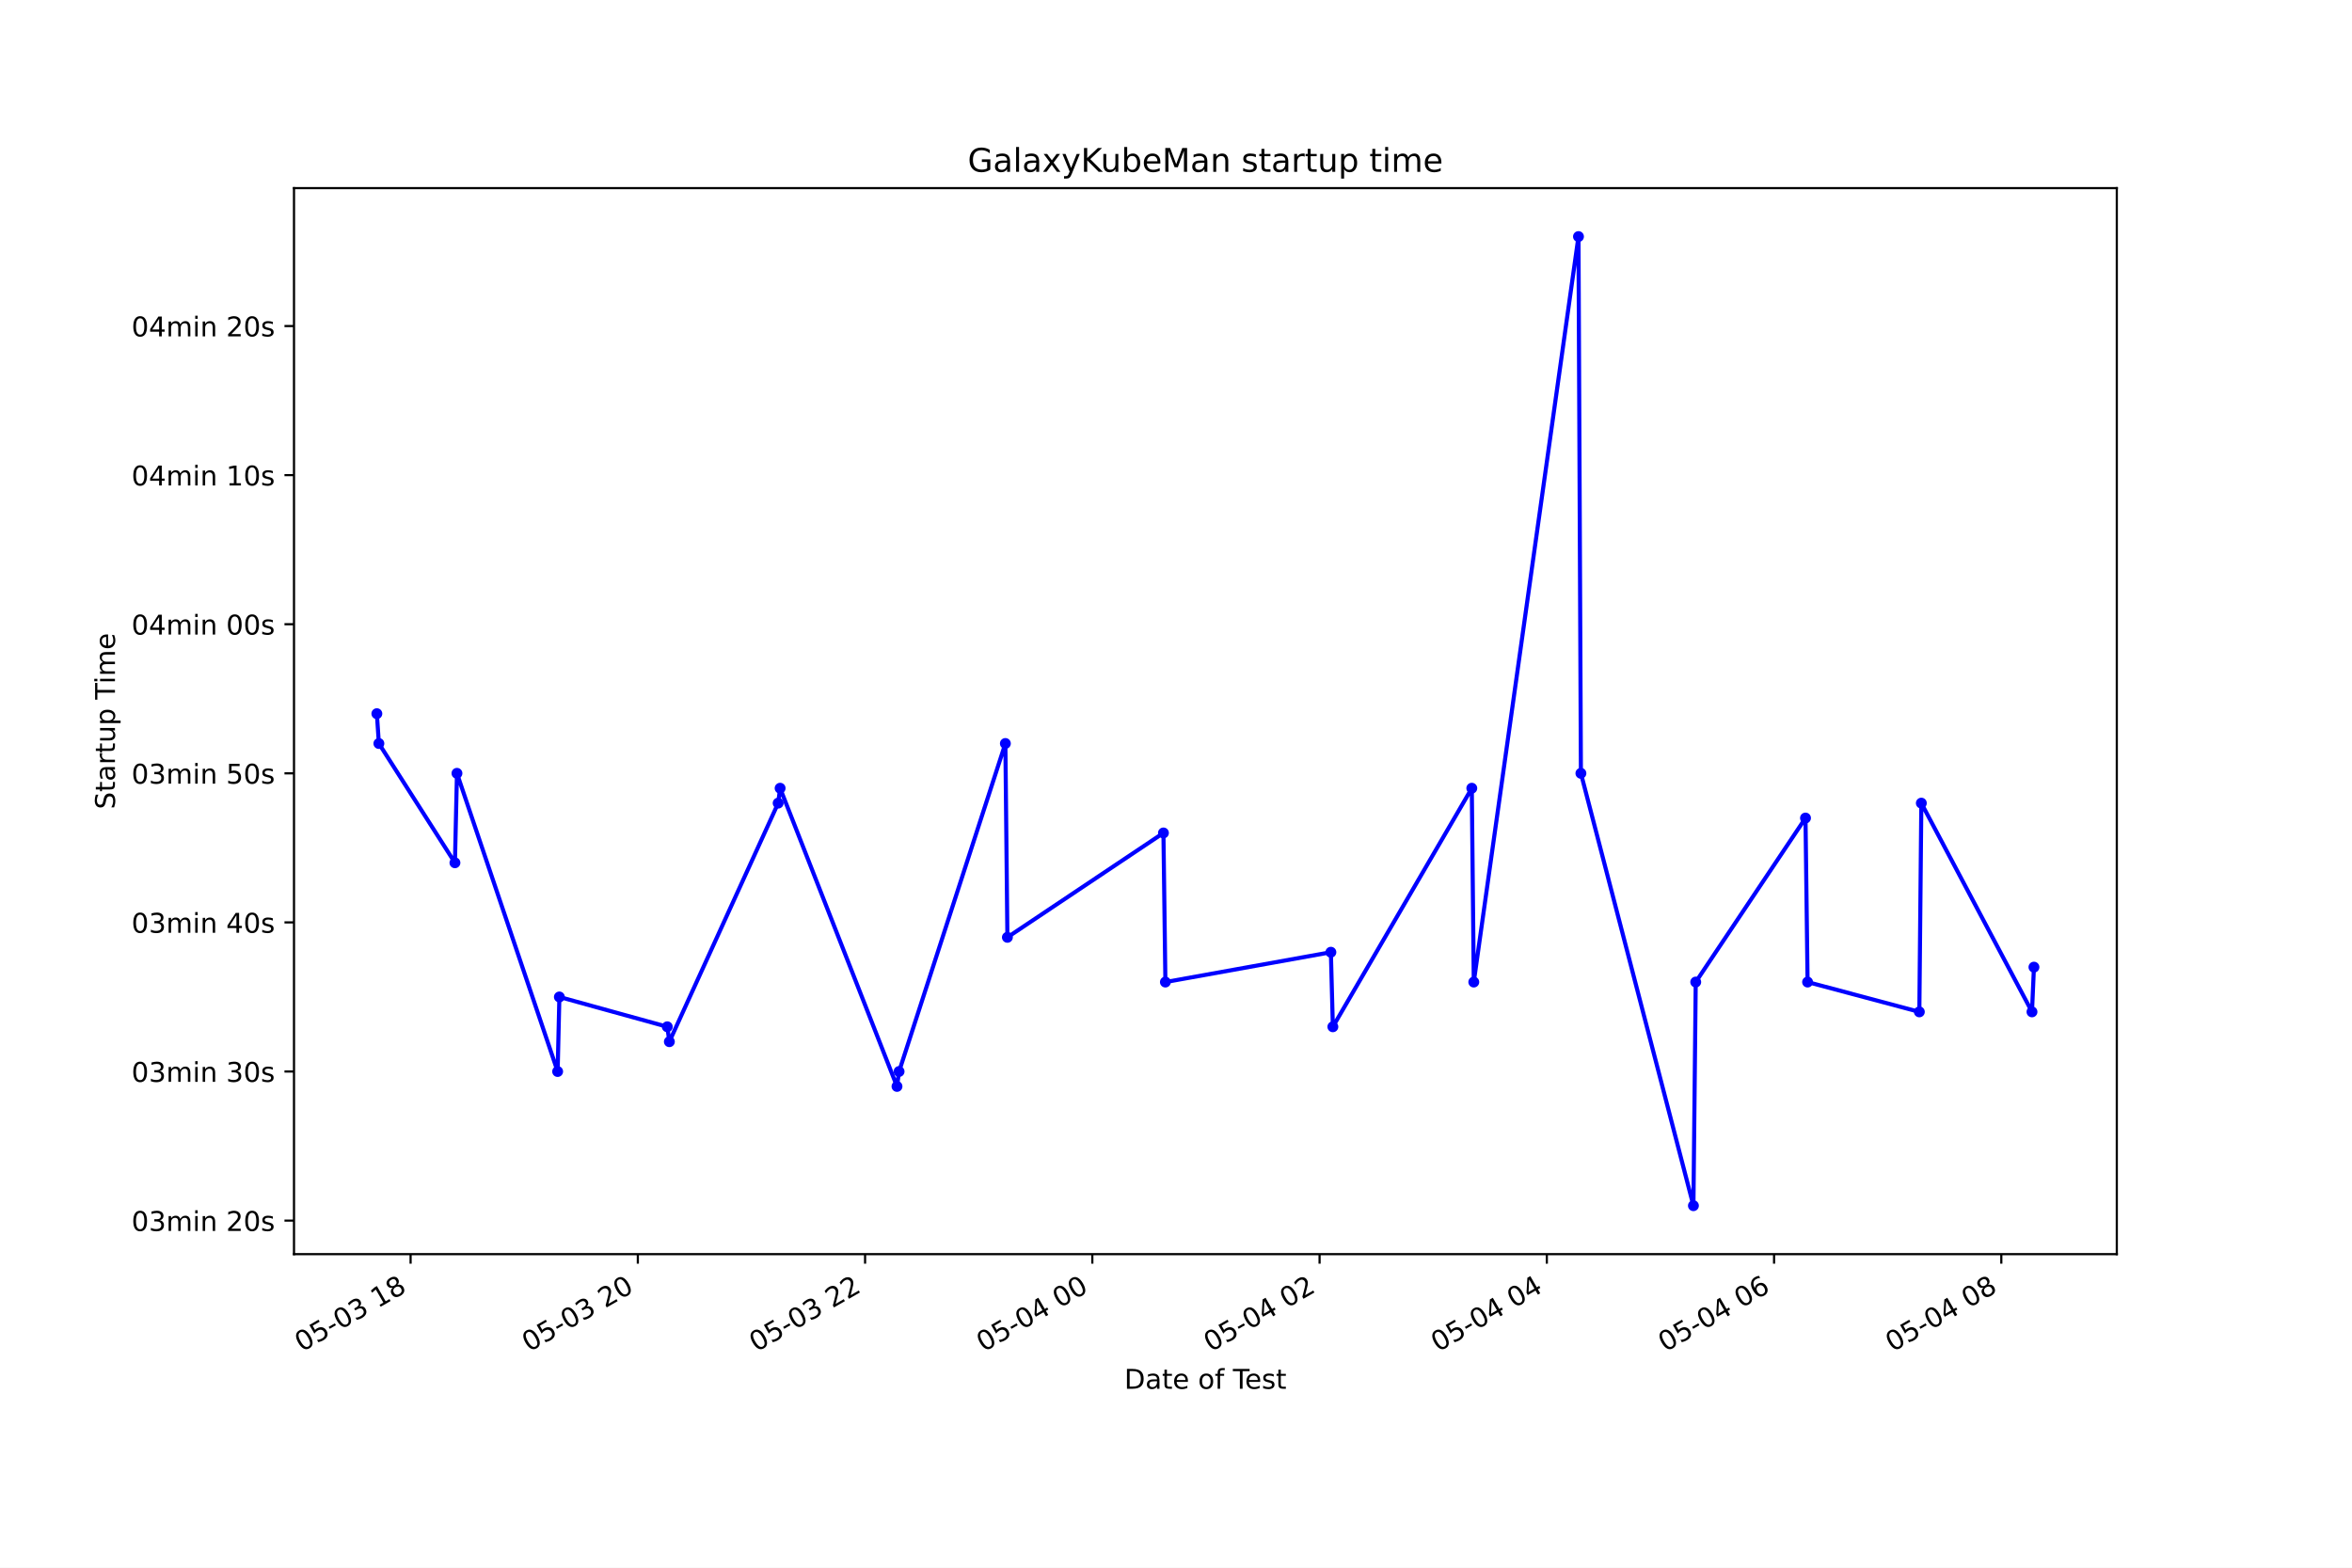
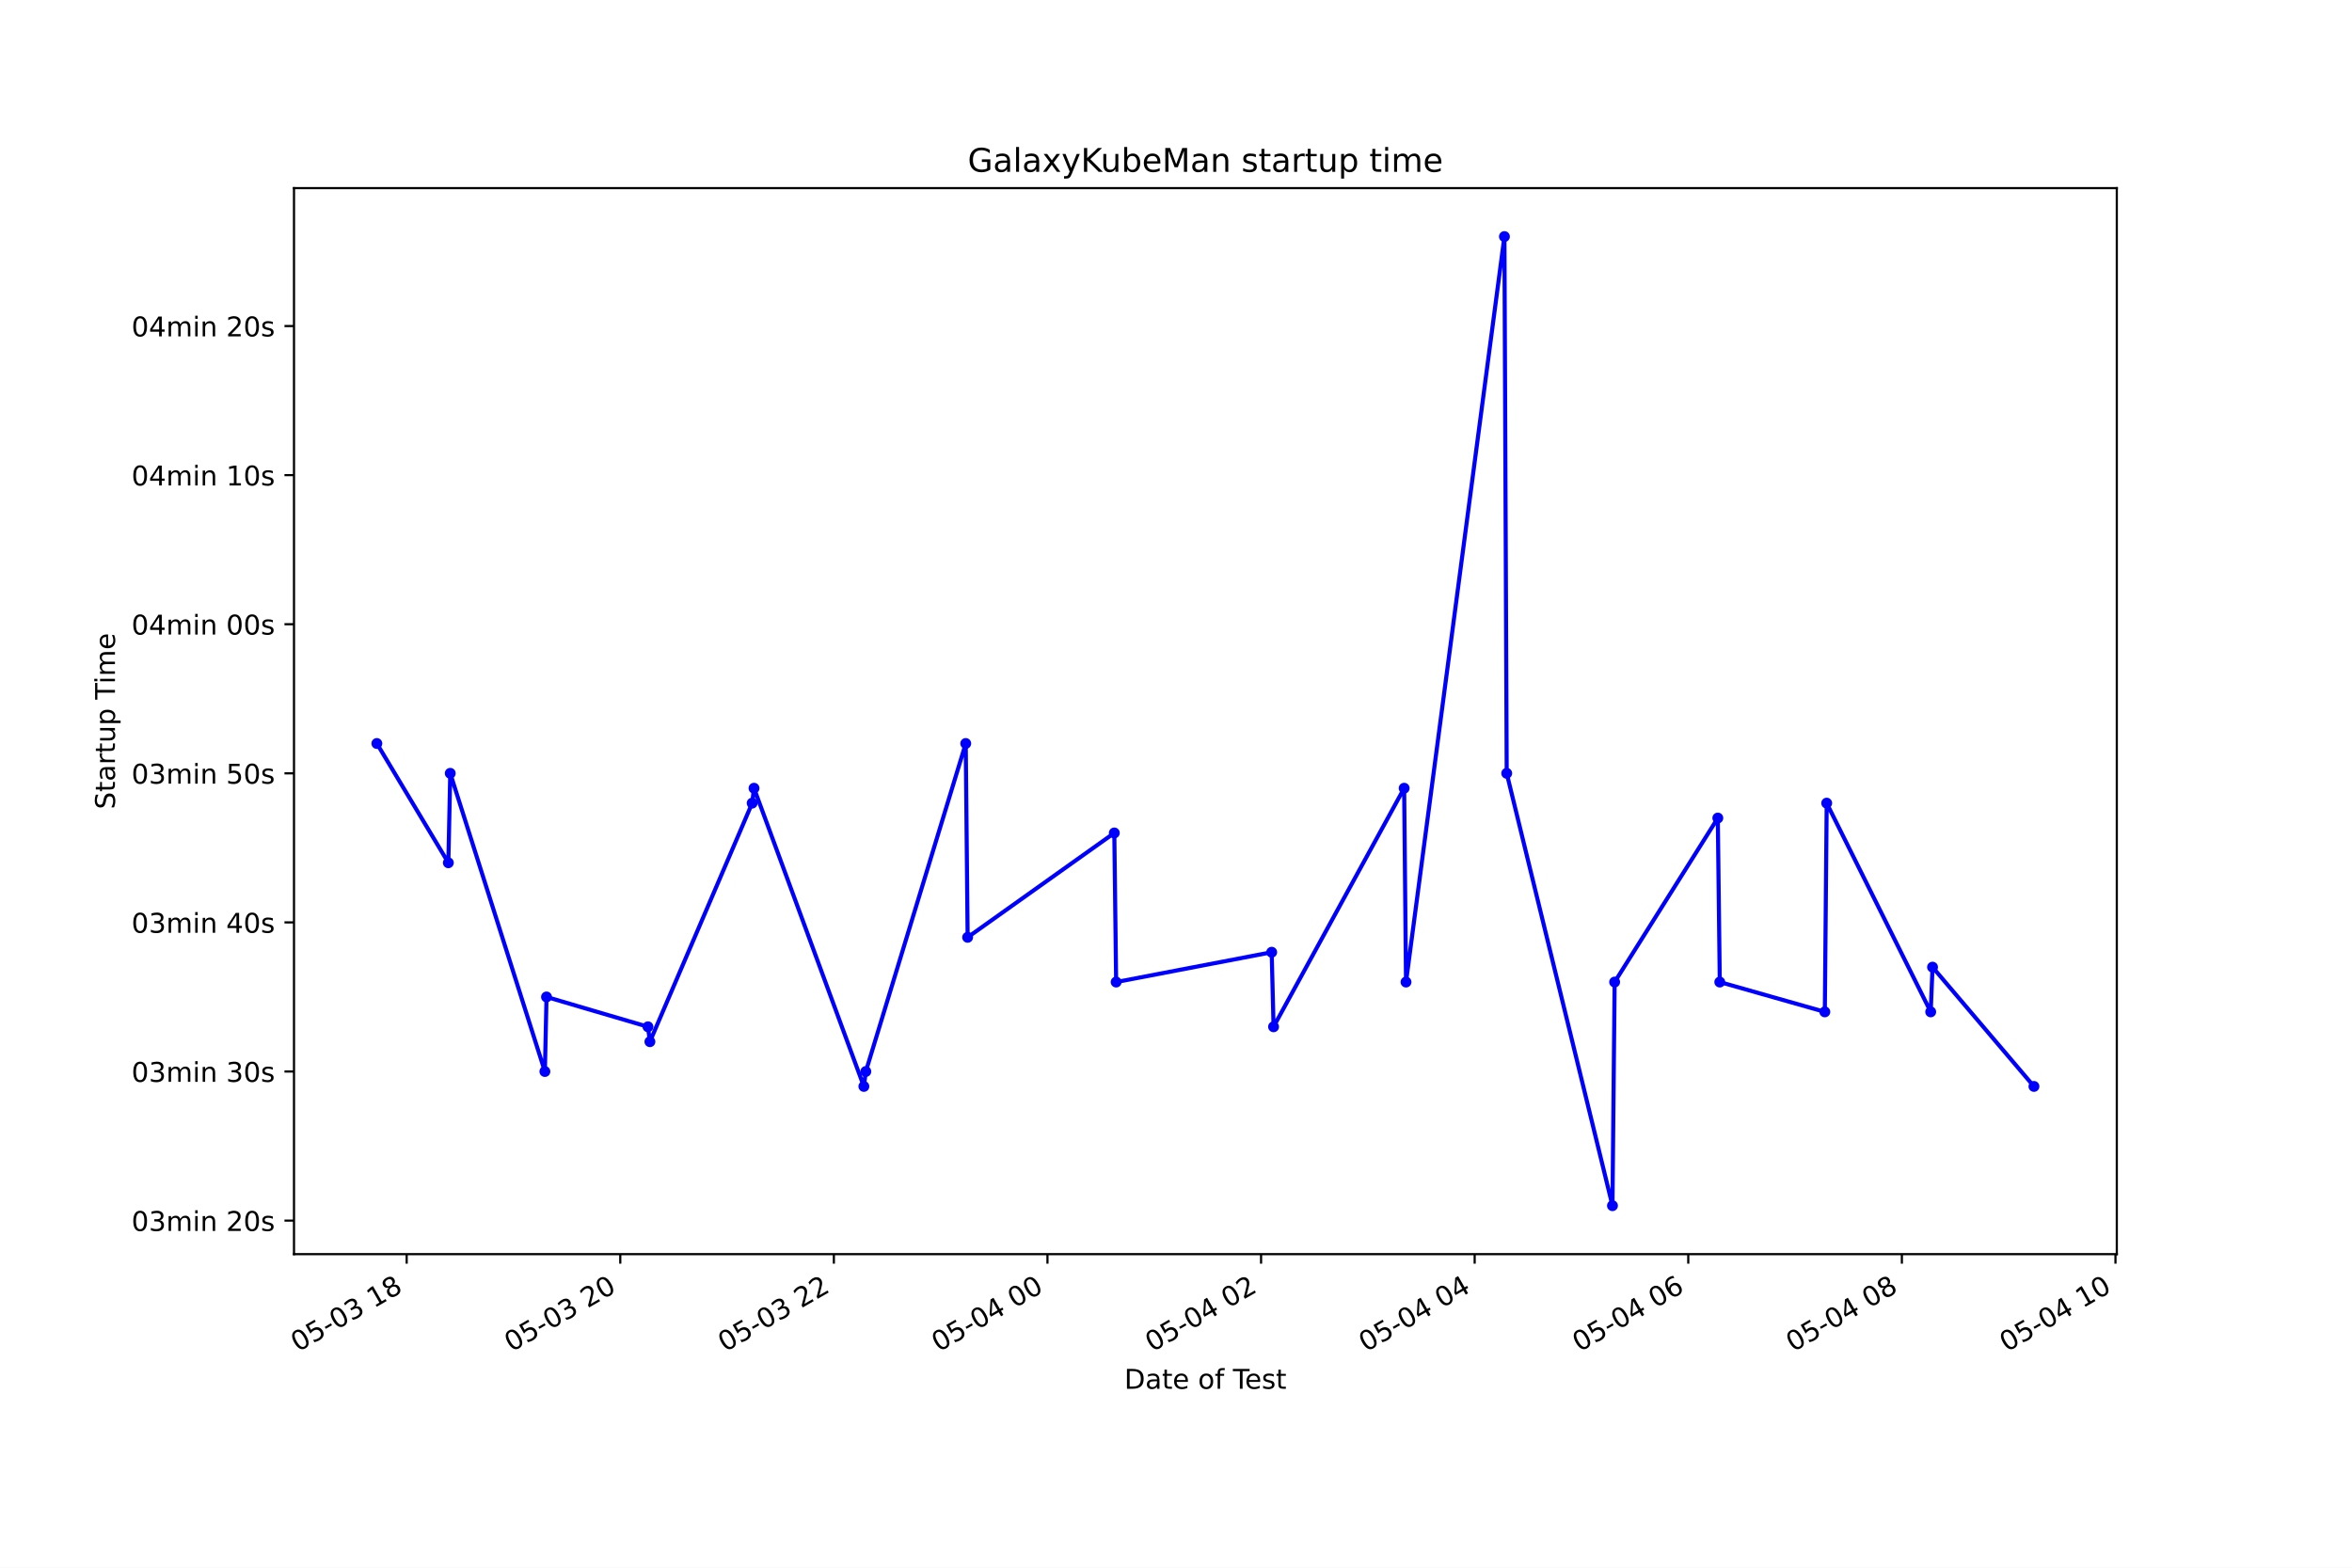
<svg xmlns="http://www.w3.org/2000/svg" xmlns:xlink="http://www.w3.org/1999/xlink" height="576pt" version="1.1" viewBox="0 0 864 576" width="864pt">
  <defs>
    <style type="text/css">*{stroke-linecap:butt;stroke-linejoin:round;}</style>
  </defs>
  <g id="figure_1">
    <g id="patch_1">
      <path d="M 0 576  L 864 576  L 864 0  L 0 0  z " style="fill:#ffffff;" />
    </g>
    <g id="axes_1">
      <g id="patch_2">
        <path d="M 108 460.8  L 777.6 460.8  L 777.6 69.12  L 108 69.12  z " style="fill:#ffffff;" />
      </g>
      <g id="matplotlib.axis_1">
        <g id="xtick_1">
          <g id="line2d_1">
            <defs>
-               <path d="M 0 0  L 0 3.5  " id="m16e0d40a4d" style="stroke:#000000;stroke-width:0.8;" />
+               <path d="M 0 0  L 0 3.5  " id="m2de440c469" style="stroke:#000000;stroke-width:0.8;" />
            </defs>
            <g>
-               <use style="stroke:#000000;stroke-width:0.8;" x="150.831" xlink:href="#m16e0d40a4d" y="460.8" />
+               <use style="stroke:#000000;stroke-width:0.8;" x="149.389" xlink:href="#m2de440c469" y="460.8" />
            </g>
          </g>
          <g id="text_1">
-             <g transform="translate(110.8533 496.8609)rotate(-30)scale(0.1 -0.1)">
+             <g transform="translate(109.4117 496.8609)rotate(-30)scale(0.1 -0.1)">
              <defs>
                <path d="M 2034 4250  Q 1547 4250 1301 3770  Q 1056 3291 1056 2328  Q 1056 1369 1301 889  Q 1547 409 2034 409  Q 2525 409 2770 889  Q 3016 1369 3016 2328  Q 3016 3291 2770 3770  Q 2525 4250 2034 4250  z M 2034 4750  Q 2819 4750 3233 4129  Q 3647 3509 3647 2328  Q 3647 1150 3233 529  Q 2819 -91 2034 -91  Q 1250 -91 836 529  Q 422 1150 422 2328  Q 422 3509 836 4129  Q 1250 4750 2034 4750  z " id="DejaVuSans-30" transform="scale(0.015625)" />
                <path d="M 691 4666  L 3169 4666  L 3169 4134  L 1269 4134  L 1269 2991  Q 1406 3038 1543 3061  Q 1681 3084 1819 3084  Q 2600 3084 3056 2656  Q 3513 2228 3513 1497  Q 3513 744 3044 326  Q 2575 -91 1722 -91  Q 1428 -91 1123 -41  Q 819 9 494 109  L 494 744  Q 775 591 1075 516  Q 1375 441 1709 441  Q 2250 441 2565 725  Q 2881 1009 2881 1497  Q 2881 1984 2565 2268  Q 2250 2553 1709 2553  Q 1456 2553 1204 2497  Q 953 2441 691 2322  L 691 4666  z " id="DejaVuSans-35" transform="scale(0.015625)" />
                <path d="M 313 2009  L 1997 2009  L 1997 1497  L 313 1497  L 313 2009  z " id="DejaVuSans-2d" transform="scale(0.015625)" />
                <path d="M 2597 2516  Q 3050 2419 3304 2112  Q 3559 1806 3559 1356  Q 3559 666 3084 287  Q 2609 -91 1734 -91  Q 1441 -91 1130 -33  Q 819 25 488 141  L 488 750  Q 750 597 1062 519  Q 1375 441 1716 441  Q 2309 441 2620 675  Q 2931 909 2931 1356  Q 2931 1769 2642 2001  Q 2353 2234 1838 2234  L 1294 2234  L 1294 2753  L 1863 2753  Q 2328 2753 2575 2939  Q 2822 3125 2822 3475  Q 2822 3834 2567 4026  Q 2313 4219 1838 4219  Q 1578 4219 1281 4162  Q 984 4106 628 3988  L 628 4550  Q 988 4650 1302 4700  Q 1616 4750 1894 4750  Q 2613 4750 3031 4423  Q 3450 4097 3450 3541  Q 3450 3153 3228 2886  Q 3006 2619 2597 2516  z " id="DejaVuSans-33" transform="scale(0.015625)" />
                <path id="DejaVuSans-20" transform="scale(0.015625)" />
                <path d="M 794 531  L 1825 531  L 1825 4091  L 703 3866  L 703 4441  L 1819 4666  L 2450 4666  L 2450 531  L 3481 531  L 3481 0  L 794 0  L 794 531  z " id="DejaVuSans-31" transform="scale(0.015625)" />
                <path d="M 2034 2216  Q 1584 2216 1326 1975  Q 1069 1734 1069 1313  Q 1069 891 1326 650  Q 1584 409 2034 409  Q 2484 409 2743 651  Q 3003 894 3003 1313  Q 3003 1734 2745 1975  Q 2488 2216 2034 2216  z M 1403 2484  Q 997 2584 770 2862  Q 544 3141 544 3541  Q 544 4100 942 4425  Q 1341 4750 2034 4750  Q 2731 4750 3128 4425  Q 3525 4100 3525 3541  Q 3525 3141 3298 2862  Q 3072 2584 2669 2484  Q 3125 2378 3379 2068  Q 3634 1759 3634 1313  Q 3634 634 3220 271  Q 2806 -91 2034 -91  Q 1263 -91 848 271  Q 434 634 434 1313  Q 434 1759 690 2068  Q 947 2378 1403 2484  z M 1172 3481  Q 1172 3119 1398 2916  Q 1625 2713 2034 2713  Q 2441 2713 2670 2916  Q 2900 3119 2900 3481  Q 2900 3844 2670 4047  Q 2441 4250 2034 4250  Q 1625 4250 1398 4047  Q 1172 3844 1172 3481  z " id="DejaVuSans-38" transform="scale(0.015625)" />
              </defs>
              <use xlink:href="#DejaVuSans-30" />
              <use x="63.623" xlink:href="#DejaVuSans-35" />
              <use x="127.246" xlink:href="#DejaVuSans-2d" />
              <use x="163.33" xlink:href="#DejaVuSans-30" />
              <use x="226.953" xlink:href="#DejaVuSans-33" />
              <use x="290.576" xlink:href="#DejaVuSans-20" />
              <use x="322.363" xlink:href="#DejaVuSans-31" />
              <use x="385.986" xlink:href="#DejaVuSans-38" />
            </g>
          </g>
        </g>
        <g id="xtick_2">
          <g id="line2d_2">
            <g>
-               <use style="stroke:#000000;stroke-width:0.8;" x="234.308" xlink:href="#m16e0d40a4d" y="460.8" />
+               <use style="stroke:#000000;stroke-width:0.8;" x="227.854" xlink:href="#m2de440c469" y="460.8" />
            </g>
          </g>
          <g id="text_2">
-             <g transform="translate(194.3312 496.8609)rotate(-30)scale(0.1 -0.1)">
+             <g transform="translate(187.877 496.8609)rotate(-30)scale(0.1 -0.1)">
              <defs>
                <path d="M 1228 531  L 3431 531  L 3431 0  L 469 0  L 469 531  Q 828 903 1448 1529  Q 2069 2156 2228 2338  Q 2531 2678 2651 2914  Q 2772 3150 2772 3378  Q 2772 3750 2511 3984  Q 2250 4219 1831 4219  Q 1534 4219 1204 4116  Q 875 4013 500 3803  L 500 4441  Q 881 4594 1212 4672  Q 1544 4750 1819 4750  Q 2544 4750 2975 4387  Q 3406 4025 3406 3419  Q 3406 3131 3298 2873  Q 3191 2616 2906 2266  Q 2828 2175 2409 1742  Q 1991 1309 1228 531  z " id="DejaVuSans-32" transform="scale(0.015625)" />
              </defs>
              <use xlink:href="#DejaVuSans-30" />
              <use x="63.623" xlink:href="#DejaVuSans-35" />
              <use x="127.246" xlink:href="#DejaVuSans-2d" />
              <use x="163.33" xlink:href="#DejaVuSans-30" />
              <use x="226.953" xlink:href="#DejaVuSans-33" />
              <use x="290.576" xlink:href="#DejaVuSans-20" />
              <use x="322.363" xlink:href="#DejaVuSans-32" />
              <use x="385.986" xlink:href="#DejaVuSans-30" />
            </g>
          </g>
        </g>
        <g id="xtick_3">
          <g id="line2d_3">
            <g>
-               <use style="stroke:#000000;stroke-width:0.8;" x="317.786" xlink:href="#m16e0d40a4d" y="460.8" />
+               <use style="stroke:#000000;stroke-width:0.8;" x="306.319" xlink:href="#m2de440c469" y="460.8" />
            </g>
          </g>
          <g id="text_3">
-             <g transform="translate(277.809 496.8609)rotate(-30)scale(0.1 -0.1)">
+             <g transform="translate(266.3423 496.8609)rotate(-30)scale(0.1 -0.1)">
              <use xlink:href="#DejaVuSans-30" />
              <use x="63.623" xlink:href="#DejaVuSans-35" />
              <use x="127.246" xlink:href="#DejaVuSans-2d" />
              <use x="163.33" xlink:href="#DejaVuSans-30" />
              <use x="226.953" xlink:href="#DejaVuSans-33" />
              <use x="290.576" xlink:href="#DejaVuSans-20" />
              <use x="322.363" xlink:href="#DejaVuSans-32" />
              <use x="385.986" xlink:href="#DejaVuSans-32" />
            </g>
          </g>
        </g>
        <g id="xtick_4">
          <g id="line2d_4">
            <g>
-               <use style="stroke:#000000;stroke-width:0.8;" x="401.264" xlink:href="#m16e0d40a4d" y="460.8" />
+               <use style="stroke:#000000;stroke-width:0.8;" x="384.785" xlink:href="#m2de440c469" y="460.8" />
            </g>
          </g>
          <g id="text_4">
-             <g transform="translate(361.2868 496.8609)rotate(-30)scale(0.1 -0.1)">
+             <g transform="translate(344.8076 496.8609)rotate(-30)scale(0.1 -0.1)">
              <defs>
                <path d="M 2419 4116  L 825 1625  L 2419 1625  L 2419 4116  z M 2253 4666  L 3047 4666  L 3047 1625  L 3713 1625  L 3713 1100  L 3047 1100  L 3047 0  L 2419 0  L 2419 1100  L 313 1100  L 313 1709  L 2253 4666  z " id="DejaVuSans-34" transform="scale(0.015625)" />
              </defs>
              <use xlink:href="#DejaVuSans-30" />
              <use x="63.623" xlink:href="#DejaVuSans-35" />
              <use x="127.246" xlink:href="#DejaVuSans-2d" />
              <use x="163.33" xlink:href="#DejaVuSans-30" />
              <use x="226.953" xlink:href="#DejaVuSans-34" />
              <use x="290.576" xlink:href="#DejaVuSans-20" />
              <use x="322.363" xlink:href="#DejaVuSans-30" />
              <use x="385.986" xlink:href="#DejaVuSans-30" />
            </g>
          </g>
        </g>
        <g id="xtick_5">
          <g id="line2d_5">
            <g>
-               <use style="stroke:#000000;stroke-width:0.8;" x="484.742" xlink:href="#m16e0d40a4d" y="460.8" />
+               <use style="stroke:#000000;stroke-width:0.8;" x="463.25" xlink:href="#m2de440c469" y="460.8" />
            </g>
          </g>
          <g id="text_5">
-             <g transform="translate(444.7647 496.8609)rotate(-30)scale(0.1 -0.1)">
+             <g transform="translate(423.2729 496.8609)rotate(-30)scale(0.1 -0.1)">
              <use xlink:href="#DejaVuSans-30" />
              <use x="63.623" xlink:href="#DejaVuSans-35" />
              <use x="127.246" xlink:href="#DejaVuSans-2d" />
              <use x="163.33" xlink:href="#DejaVuSans-30" />
              <use x="226.953" xlink:href="#DejaVuSans-34" />
              <use x="290.576" xlink:href="#DejaVuSans-20" />
              <use x="322.363" xlink:href="#DejaVuSans-30" />
              <use x="385.986" xlink:href="#DejaVuSans-32" />
            </g>
          </g>
        </g>
        <g id="xtick_6">
          <g id="line2d_6">
            <g>
-               <use style="stroke:#000000;stroke-width:0.8;" x="568.22" xlink:href="#m16e0d40a4d" y="460.8" />
+               <use style="stroke:#000000;stroke-width:0.8;" x="541.715" xlink:href="#m2de440c469" y="460.8" />
            </g>
          </g>
          <g id="text_6">
-             <g transform="translate(528.2425 496.8609)rotate(-30)scale(0.1 -0.1)">
+             <g transform="translate(501.7382 496.8609)rotate(-30)scale(0.1 -0.1)">
              <use xlink:href="#DejaVuSans-30" />
              <use x="63.623" xlink:href="#DejaVuSans-35" />
              <use x="127.246" xlink:href="#DejaVuSans-2d" />
              <use x="163.33" xlink:href="#DejaVuSans-30" />
              <use x="226.953" xlink:href="#DejaVuSans-34" />
              <use x="290.576" xlink:href="#DejaVuSans-20" />
              <use x="322.363" xlink:href="#DejaVuSans-30" />
              <use x="385.986" xlink:href="#DejaVuSans-34" />
            </g>
          </g>
        </g>
        <g id="xtick_7">
          <g id="line2d_7">
            <g>
-               <use style="stroke:#000000;stroke-width:0.8;" x="651.697" xlink:href="#m16e0d40a4d" y="460.8" />
+               <use style="stroke:#000000;stroke-width:0.8;" x="620.181" xlink:href="#m2de440c469" y="460.8" />
            </g>
          </g>
          <g id="text_7">
-             <g transform="translate(611.7203 496.8609)rotate(-30)scale(0.1 -0.1)">
+             <g transform="translate(580.2035 496.8609)rotate(-30)scale(0.1 -0.1)">
              <defs>
                <path d="M 2113 2584  Q 1688 2584 1439 2293  Q 1191 2003 1191 1497  Q 1191 994 1439 701  Q 1688 409 2113 409  Q 2538 409 2786 701  Q 3034 994 3034 1497  Q 3034 2003 2786 2293  Q 2538 2584 2113 2584  z M 3366 4563  L 3366 3988  Q 3128 4100 2886 4159  Q 2644 4219 2406 4219  Q 1781 4219 1451 3797  Q 1122 3375 1075 2522  Q 1259 2794 1537 2939  Q 1816 3084 2150 3084  Q 2853 3084 3261 2657  Q 3669 2231 3669 1497  Q 3669 778 3244 343  Q 2819 -91 2113 -91  Q 1303 -91 875 529  Q 447 1150 447 2328  Q 447 3434 972 4092  Q 1497 4750 2381 4750  Q 2619 4750 2861 4703  Q 3103 4656 3366 4563  z " id="DejaVuSans-36" transform="scale(0.015625)" />
              </defs>
              <use xlink:href="#DejaVuSans-30" />
              <use x="63.623" xlink:href="#DejaVuSans-35" />
              <use x="127.246" xlink:href="#DejaVuSans-2d" />
              <use x="163.33" xlink:href="#DejaVuSans-30" />
              <use x="226.953" xlink:href="#DejaVuSans-34" />
              <use x="290.576" xlink:href="#DejaVuSans-20" />
              <use x="322.363" xlink:href="#DejaVuSans-30" />
              <use x="385.986" xlink:href="#DejaVuSans-36" />
            </g>
          </g>
        </g>
        <g id="xtick_8">
          <g id="line2d_8">
            <g>
-               <use style="stroke:#000000;stroke-width:0.8;" x="735.175" xlink:href="#m16e0d40a4d" y="460.8" />
+               <use style="stroke:#000000;stroke-width:0.8;" x="698.646" xlink:href="#m2de440c469" y="460.8" />
            </g>
          </g>
          <g id="text_8">
-             <g transform="translate(695.1981 496.8609)rotate(-30)scale(0.1 -0.1)">
+             <g transform="translate(658.6688 496.8609)rotate(-30)scale(0.1 -0.1)">
              <use xlink:href="#DejaVuSans-30" />
              <use x="63.623" xlink:href="#DejaVuSans-35" />
              <use x="127.246" xlink:href="#DejaVuSans-2d" />
              <use x="163.33" xlink:href="#DejaVuSans-30" />
              <use x="226.953" xlink:href="#DejaVuSans-34" />
              <use x="290.576" xlink:href="#DejaVuSans-20" />
              <use x="322.363" xlink:href="#DejaVuSans-30" />
              <use x="385.986" xlink:href="#DejaVuSans-38" />
            </g>
          </g>
        </g>
-         <g id="text_9">
+         <g id="xtick_9">
+           <g id="line2d_9">
+             <g>
+               <use style="stroke:#000000;stroke-width:0.8;" x="777.111" xlink:href="#m2de440c469" y="460.8" />
+             </g>
+           </g>
+           <g id="text_9">
+             <g transform="translate(737.1341 496.8609)rotate(-30)scale(0.1 -0.1)">
+               <use xlink:href="#DejaVuSans-30" />
+               <use x="63.623" xlink:href="#DejaVuSans-35" />
+               <use x="127.246" xlink:href="#DejaVuSans-2d" />
+               <use x="163.33" xlink:href="#DejaVuSans-30" />
+               <use x="226.953" xlink:href="#DejaVuSans-34" />
+               <use x="290.576" xlink:href="#DejaVuSans-20" />
+               <use x="322.363" xlink:href="#DejaVuSans-31" />
+               <use x="385.986" xlink:href="#DejaVuSans-30" />
+             </g>
+           </g>
+         </g>
+         <g id="text_10">
          <g transform="translate(413.0063 510.2604)scale(0.1 -0.1)">
            <defs>
              <path d="M 1259 4147  L 1259 519  L 2022 519  Q 2988 519 3436 956  Q 3884 1394 3884 2338  Q 3884 3275 3436 3711  Q 2988 4147 2022 4147  L 1259 4147  z M 628 4666  L 1925 4666  Q 3281 4666 3915 4102  Q 4550 3538 4550 2338  Q 4550 1131 3912 565  Q 3275 0 1925 0  L 628 0  L 628 4666  z " id="DejaVuSans-44" transform="scale(0.015625)" />
              <path d="M 2194 1759  Q 1497 1759 1228 1600  Q 959 1441 959 1056  Q 959 750 1161 570  Q 1363 391 1709 391  Q 2188 391 2477 730  Q 2766 1069 2766 1631  L 2766 1759  L 2194 1759  z M 3341 1997  L 3341 0  L 2766 0  L 2766 531  Q 2569 213 2275 61  Q 1981 -91 1556 -91  Q 1019 -91 701 211  Q 384 513 384 1019  Q 384 1609 779 1909  Q 1175 2209 1959 2209  L 2766 2209  L 2766 2266  Q 2766 2663 2505 2880  Q 2244 3097 1772 3097  Q 1472 3097 1187 3025  Q 903 2953 641 2809  L 641 3341  Q 956 3463 1253 3523  Q 1550 3584 1831 3584  Q 2591 3584 2966 3190  Q 3341 2797 3341 1997  z " id="DejaVuSans-61" transform="scale(0.015625)" />
              <path d="M 1172 4494  L 1172 3500  L 2356 3500  L 2356 3053  L 1172 3053  L 1172 1153  Q 1172 725 1289 603  Q 1406 481 1766 481  L 2356 481  L 2356 0  L 1766 0  Q 1100 0 847 248  Q 594 497 594 1153  L 594 3053  L 172 3053  L 172 3500  L 594 3500  L 594 4494  L 1172 4494  z " id="DejaVuSans-74" transform="scale(0.015625)" />
              <path d="M 3597 1894  L 3597 1613  L 953 1613  Q 991 1019 1311 708  Q 1631 397 2203 397  Q 2534 397 2845 478  Q 3156 559 3463 722  L 3463 178  Q 3153 47 2828 -22  Q 2503 -91 2169 -91  Q 1331 -91 842 396  Q 353 884 353 1716  Q 353 2575 817 3079  Q 1281 3584 2069 3584  Q 2775 3584 3186 3129  Q 3597 2675 3597 1894  z M 3022 2063  Q 3016 2534 2758 2815  Q 2500 3097 2075 3097  Q 1594 3097 1305 2825  Q 1016 2553 972 2059  L 3022 2063  z " id="DejaVuSans-65" transform="scale(0.015625)" />
              <path d="M 1959 3097  Q 1497 3097 1228 2736  Q 959 2375 959 1747  Q 959 1119 1226 758  Q 1494 397 1959 397  Q 2419 397 2687 759  Q 2956 1122 2956 1747  Q 2956 2369 2687 2733  Q 2419 3097 1959 3097  z M 1959 3584  Q 2709 3584 3137 3096  Q 3566 2609 3566 1747  Q 3566 888 3137 398  Q 2709 -91 1959 -91  Q 1206 -91 779 398  Q 353 888 353 1747  Q 353 2609 779 3096  Q 1206 3584 1959 3584  z " id="DejaVuSans-6f" transform="scale(0.015625)" />
              <path d="M 2375 4863  L 2375 4384  L 1825 4384  Q 1516 4384 1395 4259  Q 1275 4134 1275 3809  L 1275 3500  L 2222 3500  L 2222 3053  L 1275 3053  L 1275 0  L 697 0  L 697 3053  L 147 3053  L 147 3500  L 697 3500  L 697 3744  Q 697 4328 969 4595  Q 1241 4863 1831 4863  L 2375 4863  z " id="DejaVuSans-66" transform="scale(0.015625)" />
              <path d="M -19 4666  L 3928 4666  L 3928 4134  L 2272 4134  L 2272 0  L 1638 0  L 1638 4134  L -19 4134  L -19 4666  z " id="DejaVuSans-54" transform="scale(0.015625)" />
              <path d="M 2834 3397  L 2834 2853  Q 2591 2978 2328 3040  Q 2066 3103 1784 3103  Q 1356 3103 1142 2972  Q 928 2841 928 2578  Q 928 2378 1081 2264  Q 1234 2150 1697 2047  L 1894 2003  Q 2506 1872 2764 1633  Q 3022 1394 3022 966  Q 3022 478 2636 193  Q 2250 -91 1575 -91  Q 1294 -91 989 -36  Q 684 19 347 128  L 347 722  Q 666 556 975 473  Q 1284 391 1588 391  Q 1994 391 2212 530  Q 2431 669 2431 922  Q 2431 1156 2273 1281  Q 2116 1406 1581 1522  L 1381 1569  Q 847 1681 609 1914  Q 372 2147 372 2553  Q 372 3047 722 3315  Q 1072 3584 1716 3584  Q 2034 3584 2315 3537  Q 2597 3491 2834 3397  z " id="DejaVuSans-73" transform="scale(0.015625)" />
            </defs>
            <use xlink:href="#DejaVuSans-44" />
            <use x="77.002" xlink:href="#DejaVuSans-61" />
            <use x="138.281" xlink:href="#DejaVuSans-74" />
            <use x="177.49" xlink:href="#DejaVuSans-65" />
            <use x="239.014" xlink:href="#DejaVuSans-20" />
            <use x="270.801" xlink:href="#DejaVuSans-6f" />
            <use x="331.982" xlink:href="#DejaVuSans-66" />
            <use x="367.188" xlink:href="#DejaVuSans-20" />
            <use x="398.975" xlink:href="#DejaVuSans-54" />
            <use x="443.059" xlink:href="#DejaVuSans-65" />
            <use x="504.582" xlink:href="#DejaVuSans-73" />
            <use x="556.682" xlink:href="#DejaVuSans-74" />
          </g>
        </g>
      </g>
      <g id="matplotlib.axis_2">
        <g id="ytick_1">
-           <g id="line2d_9">
+           <g id="line2d_10">
            <defs>
-               <path d="M 0 0  L -3.5 0  " id="m4eceb9bfe0" style="stroke:#000000;stroke-width:0.8;" />
+               <path d="M 0 0  L -3.5 0  " id="m0aae393bbd" style="stroke:#000000;stroke-width:0.8;" />
            </defs>
            <g>
-               <use style="stroke:#000000;stroke-width:0.8;" x="108" xlink:href="#m4eceb9bfe0" y="448.474" />
-             </g>
-           </g>
-           <g id="text_10">
+               <use style="stroke:#000000;stroke-width:0.8;" x="108" xlink:href="#m0aae393bbd" y="448.474" />
+             </g>
+           </g>
+           <g id="text_11">
            <g transform="translate(48.30625 452.2736)scale(0.1 -0.1)">
              <defs>
                <path d="M 3328 2828  Q 3544 3216 3844 3400  Q 4144 3584 4550 3584  Q 5097 3584 5394 3201  Q 5691 2819 5691 2113  L 5691 0  L 5113 0  L 5113 2094  Q 5113 2597 4934 2840  Q 4756 3084 4391 3084  Q 3944 3084 3684 2787  Q 3425 2491 3425 1978  L 3425 0  L 2847 0  L 2847 2094  Q 2847 2600 2669 2842  Q 2491 3084 2119 3084  Q 1678 3084 1418 2786  Q 1159 2488 1159 1978  L 1159 0  L 581 0  L 581 3500  L 1159 3500  L 1159 2956  Q 1356 3278 1631 3431  Q 1906 3584 2284 3584  Q 2666 3584 2933 3390  Q 3200 3197 3328 2828  z " id="DejaVuSans-6d" transform="scale(0.015625)" />
                <path d="M 603 3500  L 1178 3500  L 1178 0  L 603 0  L 603 3500  z M 603 4863  L 1178 4863  L 1178 4134  L 603 4134  L 603 4863  z " id="DejaVuSans-69" transform="scale(0.015625)" />
                <path d="M 3513 2113  L 3513 0  L 2938 0  L 2938 2094  Q 2938 2591 2744 2837  Q 2550 3084 2163 3084  Q 1697 3084 1428 2787  Q 1159 2491 1159 1978  L 1159 0  L 581 0  L 581 3500  L 1159 3500  L 1159 2956  Q 1366 3272 1645 3428  Q 1925 3584 2291 3584  Q 2894 3584 3203 3211  Q 3513 2838 3513 2113  z " id="DejaVuSans-6e" transform="scale(0.015625)" />
              </defs>
              <use xlink:href="#DejaVuSans-30" />
              <use x="63.623" xlink:href="#DejaVuSans-33" />
              <use x="127.246" xlink:href="#DejaVuSans-6d" />
              <use x="224.658" xlink:href="#DejaVuSans-69" />
              <use x="252.441" xlink:href="#DejaVuSans-6e" />
              <use x="315.82" xlink:href="#DejaVuSans-20" />
              <use x="347.607" xlink:href="#DejaVuSans-32" />
              <use x="411.23" xlink:href="#DejaVuSans-30" />
              <use x="474.854" xlink:href="#DejaVuSans-73" />
            </g>
          </g>
        </g>
        <g id="ytick_2">
-           <g id="line2d_10">
-             <g>
-               <use style="stroke:#000000;stroke-width:0.8;" x="108" xlink:href="#m4eceb9bfe0" y="393.694" />
-             </g>
-           </g>
-           <g id="text_11">
+           <g id="line2d_11">
+             <g>
+               <use style="stroke:#000000;stroke-width:0.8;" x="108" xlink:href="#m0aae393bbd" y="393.694" />
+             </g>
+           </g>
+           <g id="text_12">
            <g transform="translate(48.30625 397.4932)scale(0.1 -0.1)">
              <use xlink:href="#DejaVuSans-30" />
              <use x="63.623" xlink:href="#DejaVuSans-33" />
              <use x="127.246" xlink:href="#DejaVuSans-6d" />
              <use x="224.658" xlink:href="#DejaVuSans-69" />
              <use x="252.441" xlink:href="#DejaVuSans-6e" />
              <use x="315.82" xlink:href="#DejaVuSans-20" />
              <use x="347.607" xlink:href="#DejaVuSans-33" />
              <use x="411.23" xlink:href="#DejaVuSans-30" />
              <use x="474.854" xlink:href="#DejaVuSans-73" />
            </g>
          </g>
        </g>
        <g id="ytick_3">
-           <g id="line2d_11">
-             <g>
-               <use style="stroke:#000000;stroke-width:0.8;" x="108" xlink:href="#m4eceb9bfe0" y="338.914" />
-             </g>
-           </g>
-           <g id="text_12">
+           <g id="line2d_12">
+             <g>
+               <use style="stroke:#000000;stroke-width:0.8;" x="108" xlink:href="#m0aae393bbd" y="338.914" />
+             </g>
+           </g>
+           <g id="text_13">
            <g transform="translate(48.30625 342.7128)scale(0.1 -0.1)">
              <use xlink:href="#DejaVuSans-30" />
              <use x="63.623" xlink:href="#DejaVuSans-33" />
              <use x="127.246" xlink:href="#DejaVuSans-6d" />
              <use x="224.658" xlink:href="#DejaVuSans-69" />
              <use x="252.441" xlink:href="#DejaVuSans-6e" />
              <use x="315.82" xlink:href="#DejaVuSans-20" />
              <use x="347.607" xlink:href="#DejaVuSans-34" />
              <use x="411.23" xlink:href="#DejaVuSans-30" />
              <use x="474.854" xlink:href="#DejaVuSans-73" />
            </g>
          </g>
        </g>
        <g id="ytick_4">
-           <g id="line2d_12">
-             <g>
-               <use style="stroke:#000000;stroke-width:0.8;" x="108" xlink:href="#m4eceb9bfe0" y="284.133" />
-             </g>
-           </g>
-           <g id="text_13">
+           <g id="line2d_13">
+             <g>
+               <use style="stroke:#000000;stroke-width:0.8;" x="108" xlink:href="#m0aae393bbd" y="284.133" />
+             </g>
+           </g>
+           <g id="text_14">
            <g transform="translate(48.30625 287.9324)scale(0.1 -0.1)">
              <use xlink:href="#DejaVuSans-30" />
              <use x="63.623" xlink:href="#DejaVuSans-33" />
              <use x="127.246" xlink:href="#DejaVuSans-6d" />
              <use x="224.658" xlink:href="#DejaVuSans-69" />
              <use x="252.441" xlink:href="#DejaVuSans-6e" />
              <use x="315.82" xlink:href="#DejaVuSans-20" />
              <use x="347.607" xlink:href="#DejaVuSans-35" />
              <use x="411.23" xlink:href="#DejaVuSans-30" />
              <use x="474.854" xlink:href="#DejaVuSans-73" />
            </g>
          </g>
        </g>
        <g id="ytick_5">
-           <g id="line2d_13">
-             <g>
-               <use style="stroke:#000000;stroke-width:0.8;" x="108" xlink:href="#m4eceb9bfe0" y="229.353" />
-             </g>
-           </g>
-           <g id="text_14">
+           <g id="line2d_14">
+             <g>
+               <use style="stroke:#000000;stroke-width:0.8;" x="108" xlink:href="#m0aae393bbd" y="229.353" />
+             </g>
+           </g>
+           <g id="text_15">
            <g transform="translate(48.30625 233.1519)scale(0.1 -0.1)">
              <use xlink:href="#DejaVuSans-30" />
              <use x="63.623" xlink:href="#DejaVuSans-34" />
              <use x="127.246" xlink:href="#DejaVuSans-6d" />
              <use x="224.658" xlink:href="#DejaVuSans-69" />
              <use x="252.441" xlink:href="#DejaVuSans-6e" />
              <use x="315.82" xlink:href="#DejaVuSans-20" />
              <use x="347.607" xlink:href="#DejaVuSans-30" />
              <use x="411.23" xlink:href="#DejaVuSans-30" />
              <use x="474.854" xlink:href="#DejaVuSans-73" />
            </g>
          </g>
        </g>
        <g id="ytick_6">
-           <g id="line2d_14">
-             <g>
-               <use style="stroke:#000000;stroke-width:0.8;" x="108" xlink:href="#m4eceb9bfe0" y="174.572" />
-             </g>
-           </g>
-           <g id="text_15">
+           <g id="line2d_15">
+             <g>
+               <use style="stroke:#000000;stroke-width:0.8;" x="108" xlink:href="#m0aae393bbd" y="174.572" />
+             </g>
+           </g>
+           <g id="text_16">
            <g transform="translate(48.30625 178.3715)scale(0.1 -0.1)">
              <use xlink:href="#DejaVuSans-30" />
              <use x="63.623" xlink:href="#DejaVuSans-34" />
              <use x="127.246" xlink:href="#DejaVuSans-6d" />
              <use x="224.658" xlink:href="#DejaVuSans-69" />
              <use x="252.441" xlink:href="#DejaVuSans-6e" />
              <use x="315.82" xlink:href="#DejaVuSans-20" />
              <use x="347.607" xlink:href="#DejaVuSans-31" />
              <use x="411.23" xlink:href="#DejaVuSans-30" />
              <use x="474.854" xlink:href="#DejaVuSans-73" />
            </g>
          </g>
        </g>
        <g id="ytick_7">
-           <g id="line2d_15">
-             <g>
-               <use style="stroke:#000000;stroke-width:0.8;" x="108" xlink:href="#m4eceb9bfe0" y="119.792" />
-             </g>
-           </g>
-           <g id="text_16">
+           <g id="line2d_16">
+             <g>
+               <use style="stroke:#000000;stroke-width:0.8;" x="108" xlink:href="#m0aae393bbd" y="119.792" />
+             </g>
+           </g>
+           <g id="text_17">
            <g transform="translate(48.30625 123.5911)scale(0.1 -0.1)">
              <use xlink:href="#DejaVuSans-30" />
              <use x="63.623" xlink:href="#DejaVuSans-34" />
              <use x="127.246" xlink:href="#DejaVuSans-6d" />
              <use x="224.658" xlink:href="#DejaVuSans-69" />
              <use x="252.441" xlink:href="#DejaVuSans-6e" />
              <use x="315.82" xlink:href="#DejaVuSans-20" />
              <use x="347.607" xlink:href="#DejaVuSans-32" />
              <use x="411.23" xlink:href="#DejaVuSans-30" />
              <use x="474.854" xlink:href="#DejaVuSans-73" />
            </g>
          </g>
        </g>
-         <g id="text_17">
+         <g id="text_18">
          <g transform="translate(42.22656 297.3397)rotate(-90)scale(0.1 -0.1)">
            <defs>
              <path d="M 3425 4513  L 3425 3897  Q 3066 4069 2747 4153  Q 2428 4238 2131 4238  Q 1616 4238 1336 4038  Q 1056 3838 1056 3469  Q 1056 3159 1242 3001  Q 1428 2844 1947 2747  L 2328 2669  Q 3034 2534 3370 2195  Q 3706 1856 3706 1288  Q 3706 609 3251 259  Q 2797 -91 1919 -91  Q 1588 -91 1214 -16  Q 841 59 441 206  L 441 856  Q 825 641 1194 531  Q 1563 422 1919 422  Q 2459 422 2753 634  Q 3047 847 3047 1241  Q 3047 1584 2836 1778  Q 2625 1972 2144 2069  L 1759 2144  Q 1053 2284 737 2584  Q 422 2884 422 3419  Q 422 4038 858 4394  Q 1294 4750 2059 4750  Q 2388 4750 2728 4690  Q 3069 4631 3425 4513  z " id="DejaVuSans-53" transform="scale(0.015625)" />
              <path d="M 2631 2963  Q 2534 3019 2420 3045  Q 2306 3072 2169 3072  Q 1681 3072 1420 2755  Q 1159 2438 1159 1844  L 1159 0  L 581 0  L 581 3500  L 1159 3500  L 1159 2956  Q 1341 3275 1631 3429  Q 1922 3584 2338 3584  Q 2397 3584 2469 3576  Q 2541 3569 2628 3553  L 2631 2963  z " id="DejaVuSans-72" transform="scale(0.015625)" />
              <path d="M 544 1381  L 544 3500  L 1119 3500  L 1119 1403  Q 1119 906 1312 657  Q 1506 409 1894 409  Q 2359 409 2629 706  Q 2900 1003 2900 1516  L 2900 3500  L 3475 3500  L 3475 0  L 2900 0  L 2900 538  Q 2691 219 2414 64  Q 2138 -91 1772 -91  Q 1169 -91 856 284  Q 544 659 544 1381  z M 1991 3584  L 1991 3584  z " id="DejaVuSans-75" transform="scale(0.015625)" />
              <path d="M 1159 525  L 1159 -1331  L 581 -1331  L 581 3500  L 1159 3500  L 1159 2969  Q 1341 3281 1617 3432  Q 1894 3584 2278 3584  Q 2916 3584 3314 3078  Q 3713 2572 3713 1747  Q 3713 922 3314 415  Q 2916 -91 2278 -91  Q 1894 -91 1617 61  Q 1341 213 1159 525  z M 3116 1747  Q 3116 2381 2855 2742  Q 2594 3103 2138 3103  Q 1681 3103 1420 2742  Q 1159 2381 1159 1747  Q 1159 1113 1420 752  Q 1681 391 2138 391  Q 2594 391 2855 752  Q 3116 1113 3116 1747  z " id="DejaVuSans-70" transform="scale(0.015625)" />
            </defs>
            <use xlink:href="#DejaVuSans-53" />
            <use x="63.477" xlink:href="#DejaVuSans-74" />
            <use x="102.686" xlink:href="#DejaVuSans-61" />
            <use x="163.965" xlink:href="#DejaVuSans-72" />
            <use x="205.078" xlink:href="#DejaVuSans-74" />
            <use x="244.287" xlink:href="#DejaVuSans-75" />
            <use x="307.666" xlink:href="#DejaVuSans-70" />
            <use x="371.143" xlink:href="#DejaVuSans-20" />
            <use x="402.93" xlink:href="#DejaVuSans-54" />
            <use x="460.889" xlink:href="#DejaVuSans-69" />
            <use x="488.672" xlink:href="#DejaVuSans-6d" />
            <use x="586.084" xlink:href="#DejaVuSans-65" />
          </g>
        </g>
      </g>
-       <g id="line2d_16">
-         <path clip-path="url(#p28965c6c4e)" d="M 747.164 355.348  L 746.445 371.782  L 705.796 295.089  L 705.065 371.782  L 664.01 360.826  L 663.245 300.567  L 622.921 360.826  L 622.074 442.996  L 580.741 284.133  L 579.849 86.924  L 541.391 360.826  L 540.66 289.611  L 489.623 377.26  L 488.893 349.87  L 428.104 360.826  L 427.386 306.045  L 370.064 344.392  L 369.322 273.177  L 330.273 393.694  L 329.508 399.172  L 286.575 289.611  L 285.856 295.089  L 245.891 382.738  L 245.126 377.26  L 205.485 366.304  L 204.848 393.694  L 167.862 284.133  L 167.12 317.001  L 139.178 273.177  L 138.436 262.221  " style="fill:none;stroke:#0000ff;stroke-linecap:square;stroke-width:1.5;" />
+       <g id="line2d_17">
+         <path clip-path="url(#pc09257b4d5)" d="M 747.164 399.172  L 709.914 355.348  L 709.239 371.782  L 671.03 295.089  L 670.344 371.782  L 631.754 360.826  L 631.035 300.567  L 593.132 360.826  L 592.336 442.996  L 553.485 284.133  L 552.646 86.924  L 516.497 360.826  L 515.811 289.611  L 467.838 377.26  L 467.151 349.87  L 410.013 360.826  L 409.338 306.045  L 355.458 344.392  L 354.761 273.177  L 318.057 393.694  L 317.337 399.172  L 276.982 289.611  L 276.306 295.089  L 238.741 382.738  L 238.022 377.26  L 200.762 366.304  L 200.162 393.694  L 165.398 284.133  L 164.7 317.001  L 138.436 273.177  " style="fill:none;stroke:#0000ff;stroke-linecap:square;stroke-width:1.5;" />
        <defs>
-           <path d="M 0 1.5  C 0.398 1.5 0.779 1.342 1.061 1.061  C 1.342 0.779 1.5 0.398 1.5 0  C 1.5 -0.398 1.342 -0.779 1.061 -1.061  C 0.779 -1.342 0.398 -1.5 0 -1.5  C -0.398 -1.5 -0.779 -1.342 -1.061 -1.061  C -1.342 -0.779 -1.5 -0.398 -1.5 0  C -1.5 0.398 -1.342 0.779 -1.061 1.061  C -0.779 1.342 -0.398 1.5 0 1.5  z " id="m19b7ddc35d" style="stroke:#0000ff;" />
+           <path d="M 0 1.5  C 0.398 1.5 0.779 1.342 1.061 1.061  C 1.342 0.779 1.5 0.398 1.5 0  C 1.5 -0.398 1.342 -0.779 1.061 -1.061  C 0.779 -1.342 0.398 -1.5 0 -1.5  C -0.398 -1.5 -0.779 -1.342 -1.061 -1.061  C -1.342 -0.779 -1.5 -0.398 -1.5 0  C -1.5 0.398 -1.342 0.779 -1.061 1.061  C -0.779 1.342 -0.398 1.5 0 1.5  z " id="m62b29b445b" style="stroke:#0000ff;" />
        </defs>
-         <g clip-path="url(#p28965c6c4e)">
-           <use style="fill:#0000ff;stroke:#0000ff;" x="747.164" xlink:href="#m19b7ddc35d" y="355.348" />
-           <use style="fill:#0000ff;stroke:#0000ff;" x="746.445" xlink:href="#m19b7ddc35d" y="371.782" />
-           <use style="fill:#0000ff;stroke:#0000ff;" x="705.796" xlink:href="#m19b7ddc35d" y="295.089" />
-           <use style="fill:#0000ff;stroke:#0000ff;" x="705.065" xlink:href="#m19b7ddc35d" y="371.782" />
-           <use style="fill:#0000ff;stroke:#0000ff;" x="664.01" xlink:href="#m19b7ddc35d" y="360.826" />
-           <use style="fill:#0000ff;stroke:#0000ff;" x="663.245" xlink:href="#m19b7ddc35d" y="300.567" />
-           <use style="fill:#0000ff;stroke:#0000ff;" x="622.921" xlink:href="#m19b7ddc35d" y="360.826" />
-           <use style="fill:#0000ff;stroke:#0000ff;" x="622.074" xlink:href="#m19b7ddc35d" y="442.996" />
-           <use style="fill:#0000ff;stroke:#0000ff;" x="580.741" xlink:href="#m19b7ddc35d" y="284.133" />
-           <use style="fill:#0000ff;stroke:#0000ff;" x="579.849" xlink:href="#m19b7ddc35d" y="86.924" />
-           <use style="fill:#0000ff;stroke:#0000ff;" x="541.391" xlink:href="#m19b7ddc35d" y="360.826" />
-           <use style="fill:#0000ff;stroke:#0000ff;" x="540.66" xlink:href="#m19b7ddc35d" y="289.611" />
-           <use style="fill:#0000ff;stroke:#0000ff;" x="489.623" xlink:href="#m19b7ddc35d" y="377.26" />
-           <use style="fill:#0000ff;stroke:#0000ff;" x="488.893" xlink:href="#m19b7ddc35d" y="349.87" />
-           <use style="fill:#0000ff;stroke:#0000ff;" x="428.104" xlink:href="#m19b7ddc35d" y="360.826" />
-           <use style="fill:#0000ff;stroke:#0000ff;" x="427.386" xlink:href="#m19b7ddc35d" y="306.045" />
-           <use style="fill:#0000ff;stroke:#0000ff;" x="370.064" xlink:href="#m19b7ddc35d" y="344.392" />
-           <use style="fill:#0000ff;stroke:#0000ff;" x="369.322" xlink:href="#m19b7ddc35d" y="273.177" />
-           <use style="fill:#0000ff;stroke:#0000ff;" x="330.273" xlink:href="#m19b7ddc35d" y="393.694" />
-           <use style="fill:#0000ff;stroke:#0000ff;" x="329.508" xlink:href="#m19b7ddc35d" y="399.172" />
-           <use style="fill:#0000ff;stroke:#0000ff;" x="286.575" xlink:href="#m19b7ddc35d" y="289.611" />
-           <use style="fill:#0000ff;stroke:#0000ff;" x="285.856" xlink:href="#m19b7ddc35d" y="295.089" />
-           <use style="fill:#0000ff;stroke:#0000ff;" x="245.891" xlink:href="#m19b7ddc35d" y="382.738" />
-           <use style="fill:#0000ff;stroke:#0000ff;" x="245.126" xlink:href="#m19b7ddc35d" y="377.26" />
-           <use style="fill:#0000ff;stroke:#0000ff;" x="205.485" xlink:href="#m19b7ddc35d" y="366.304" />
-           <use style="fill:#0000ff;stroke:#0000ff;" x="204.848" xlink:href="#m19b7ddc35d" y="393.694" />
-           <use style="fill:#0000ff;stroke:#0000ff;" x="167.862" xlink:href="#m19b7ddc35d" y="284.133" />
-           <use style="fill:#0000ff;stroke:#0000ff;" x="167.12" xlink:href="#m19b7ddc35d" y="317.001" />
-           <use style="fill:#0000ff;stroke:#0000ff;" x="139.178" xlink:href="#m19b7ddc35d" y="273.177" />
-           <use style="fill:#0000ff;stroke:#0000ff;" x="138.436" xlink:href="#m19b7ddc35d" y="262.221" />
+         <g clip-path="url(#pc09257b4d5)">
+           <use style="fill:#0000ff;stroke:#0000ff;" x="747.164" xlink:href="#m62b29b445b" y="399.172" />
+           <use style="fill:#0000ff;stroke:#0000ff;" x="709.914" xlink:href="#m62b29b445b" y="355.348" />
+           <use style="fill:#0000ff;stroke:#0000ff;" x="709.239" xlink:href="#m62b29b445b" y="371.782" />
+           <use style="fill:#0000ff;stroke:#0000ff;" x="671.03" xlink:href="#m62b29b445b" y="295.089" />
+           <use style="fill:#0000ff;stroke:#0000ff;" x="670.344" xlink:href="#m62b29b445b" y="371.782" />
+           <use style="fill:#0000ff;stroke:#0000ff;" x="631.754" xlink:href="#m62b29b445b" y="360.826" />
+           <use style="fill:#0000ff;stroke:#0000ff;" x="631.035" xlink:href="#m62b29b445b" y="300.567" />
+           <use style="fill:#0000ff;stroke:#0000ff;" x="593.132" xlink:href="#m62b29b445b" y="360.826" />
+           <use style="fill:#0000ff;stroke:#0000ff;" x="592.336" xlink:href="#m62b29b445b" y="442.996" />
+           <use style="fill:#0000ff;stroke:#0000ff;" x="553.485" xlink:href="#m62b29b445b" y="284.133" />
+           <use style="fill:#0000ff;stroke:#0000ff;" x="552.646" xlink:href="#m62b29b445b" y="86.924" />
+           <use style="fill:#0000ff;stroke:#0000ff;" x="516.497" xlink:href="#m62b29b445b" y="360.826" />
+           <use style="fill:#0000ff;stroke:#0000ff;" x="515.811" xlink:href="#m62b29b445b" y="289.611" />
+           <use style="fill:#0000ff;stroke:#0000ff;" x="467.838" xlink:href="#m62b29b445b" y="377.26" />
+           <use style="fill:#0000ff;stroke:#0000ff;" x="467.151" xlink:href="#m62b29b445b" y="349.87" />
+           <use style="fill:#0000ff;stroke:#0000ff;" x="410.013" xlink:href="#m62b29b445b" y="360.826" />
+           <use style="fill:#0000ff;stroke:#0000ff;" x="409.338" xlink:href="#m62b29b445b" y="306.045" />
+           <use style="fill:#0000ff;stroke:#0000ff;" x="355.458" xlink:href="#m62b29b445b" y="344.392" />
+           <use style="fill:#0000ff;stroke:#0000ff;" x="354.761" xlink:href="#m62b29b445b" y="273.177" />
+           <use style="fill:#0000ff;stroke:#0000ff;" x="318.057" xlink:href="#m62b29b445b" y="393.694" />
+           <use style="fill:#0000ff;stroke:#0000ff;" x="317.337" xlink:href="#m62b29b445b" y="399.172" />
+           <use style="fill:#0000ff;stroke:#0000ff;" x="276.982" xlink:href="#m62b29b445b" y="289.611" />
+           <use style="fill:#0000ff;stroke:#0000ff;" x="276.306" xlink:href="#m62b29b445b" y="295.089" />
+           <use style="fill:#0000ff;stroke:#0000ff;" x="238.741" xlink:href="#m62b29b445b" y="382.738" />
+           <use style="fill:#0000ff;stroke:#0000ff;" x="238.022" xlink:href="#m62b29b445b" y="377.26" />
+           <use style="fill:#0000ff;stroke:#0000ff;" x="200.762" xlink:href="#m62b29b445b" y="366.304" />
+           <use style="fill:#0000ff;stroke:#0000ff;" x="200.162" xlink:href="#m62b29b445b" y="393.694" />
+           <use style="fill:#0000ff;stroke:#0000ff;" x="165.398" xlink:href="#m62b29b445b" y="284.133" />
+           <use style="fill:#0000ff;stroke:#0000ff;" x="164.7" xlink:href="#m62b29b445b" y="317.001" />
+           <use style="fill:#0000ff;stroke:#0000ff;" x="138.436" xlink:href="#m62b29b445b" y="273.177" />
        </g>
      </g>
      <g id="patch_3">
        <path d="M 108 460.8  L 108 69.12  " style="fill:none;stroke:#000000;stroke-linecap:square;stroke-linejoin:miter;stroke-width:0.8;" />
      </g>
      <g id="patch_4">
        <path d="M 777.6 460.8  L 777.6 69.12  " style="fill:none;stroke:#000000;stroke-linecap:square;stroke-linejoin:miter;stroke-width:0.8;" />
      </g>
      <g id="patch_5">
        <path d="M 108 460.8  L 777.6 460.8  " style="fill:none;stroke:#000000;stroke-linecap:square;stroke-linejoin:miter;stroke-width:0.8;" />
      </g>
      <g id="patch_6">
        <path d="M 108 69.12  L 777.6 69.12  " style="fill:none;stroke:#000000;stroke-linecap:square;stroke-linejoin:miter;stroke-width:0.8;" />
      </g>
-       <g id="text_18">
+       <g id="text_19">
        <g transform="translate(355.4794 63.12)scale(0.12 -0.12)">
          <defs>
            <path d="M 3809 666  L 3809 1919  L 2778 1919  L 2778 2438  L 4434 2438  L 4434 434  Q 4069 175 3628 42  Q 3188 -91 2688 -91  Q 1594 -91 976 548  Q 359 1188 359 2328  Q 359 3472 976 4111  Q 1594 4750 2688 4750  Q 3144 4750 3555 4637  Q 3966 4525 4313 4306  L 4313 3634  Q 3963 3931 3569 4081  Q 3175 4231 2741 4231  Q 1884 4231 1454 3753  Q 1025 3275 1025 2328  Q 1025 1384 1454 906  Q 1884 428 2741 428  Q 3075 428 3337 486  Q 3600 544 3809 666  z " id="DejaVuSans-47" transform="scale(0.015625)" />
            <path d="M 603 4863  L 1178 4863  L 1178 0  L 603 0  L 603 4863  z " id="DejaVuSans-6c" transform="scale(0.015625)" />
            <path d="M 3513 3500  L 2247 1797  L 3578 0  L 2900 0  L 1881 1375  L 863 0  L 184 0  L 1544 1831  L 300 3500  L 978 3500  L 1906 2253  L 2834 3500  L 3513 3500  z " id="DejaVuSans-78" transform="scale(0.015625)" />
            <path d="M 2059 -325  Q 1816 -950 1584 -1140  Q 1353 -1331 966 -1331  L 506 -1331  L 506 -850  L 844 -850  Q 1081 -850 1212 -737  Q 1344 -625 1503 -206  L 1606 56  L 191 3500  L 800 3500  L 1894 763  L 2988 3500  L 3597 3500  L 2059 -325  z " id="DejaVuSans-79" transform="scale(0.015625)" />
            <path d="M 628 4666  L 1259 4666  L 1259 2694  L 3353 4666  L 4166 4666  L 1850 2491  L 4331 0  L 3500 0  L 1259 2247  L 1259 0  L 628 0  L 628 4666  z " id="DejaVuSans-4b" transform="scale(0.015625)" />
            <path d="M 3116 1747  Q 3116 2381 2855 2742  Q 2594 3103 2138 3103  Q 1681 3103 1420 2742  Q 1159 2381 1159 1747  Q 1159 1113 1420 752  Q 1681 391 2138 391  Q 2594 391 2855 752  Q 3116 1113 3116 1747  z M 1159 2969  Q 1341 3281 1617 3432  Q 1894 3584 2278 3584  Q 2916 3584 3314 3078  Q 3713 2572 3713 1747  Q 3713 922 3314 415  Q 2916 -91 2278 -91  Q 1894 -91 1617 61  Q 1341 213 1159 525  L 1159 0  L 581 0  L 581 4863  L 1159 4863  L 1159 2969  z " id="DejaVuSans-62" transform="scale(0.015625)" />
            <path d="M 628 4666  L 1569 4666  L 2759 1491  L 3956 4666  L 4897 4666  L 4897 0  L 4281 0  L 4281 4097  L 3078 897  L 2444 897  L 1241 4097  L 1241 0  L 628 0  L 628 4666  z " id="DejaVuSans-4d" transform="scale(0.015625)" />
          </defs>
          <use xlink:href="#DejaVuSans-47" />
          <use x="77.49" xlink:href="#DejaVuSans-61" />
          <use x="138.77" xlink:href="#DejaVuSans-6c" />
          <use x="166.553" xlink:href="#DejaVuSans-61" />
          <use x="227.832" xlink:href="#DejaVuSans-78" />
          <use x="287.012" xlink:href="#DejaVuSans-79" />
          <use x="346.191" xlink:href="#DejaVuSans-4b" />
          <use x="406.768" xlink:href="#DejaVuSans-75" />
          <use x="470.146" xlink:href="#DejaVuSans-62" />
          <use x="533.623" xlink:href="#DejaVuSans-65" />
          <use x="595.146" xlink:href="#DejaVuSans-4d" />
          <use x="681.426" xlink:href="#DejaVuSans-61" />
          <use x="742.705" xlink:href="#DejaVuSans-6e" />
          <use x="806.084" xlink:href="#DejaVuSans-20" />
          <use x="837.871" xlink:href="#DejaVuSans-73" />
          <use x="889.971" xlink:href="#DejaVuSans-74" />
          <use x="929.18" xlink:href="#DejaVuSans-61" />
          <use x="990.459" xlink:href="#DejaVuSans-72" />
          <use x="1031.572" xlink:href="#DejaVuSans-74" />
          <use x="1070.781" xlink:href="#DejaVuSans-75" />
          <use x="1134.16" xlink:href="#DejaVuSans-70" />
          <use x="1197.637" xlink:href="#DejaVuSans-20" />
          <use x="1229.424" xlink:href="#DejaVuSans-74" />
          <use x="1268.633" xlink:href="#DejaVuSans-69" />
          <use x="1296.416" xlink:href="#DejaVuSans-6d" />
          <use x="1393.828" xlink:href="#DejaVuSans-65" />
        </g>
      </g>
    </g>
  </g>
  <defs>
-     <clipPath id="p28965c6c4e">
+     <clipPath id="pc09257b4d5">
      <rect height="391.68" width="669.6" x="108" y="69.12" />
    </clipPath>
  </defs>
</svg>
